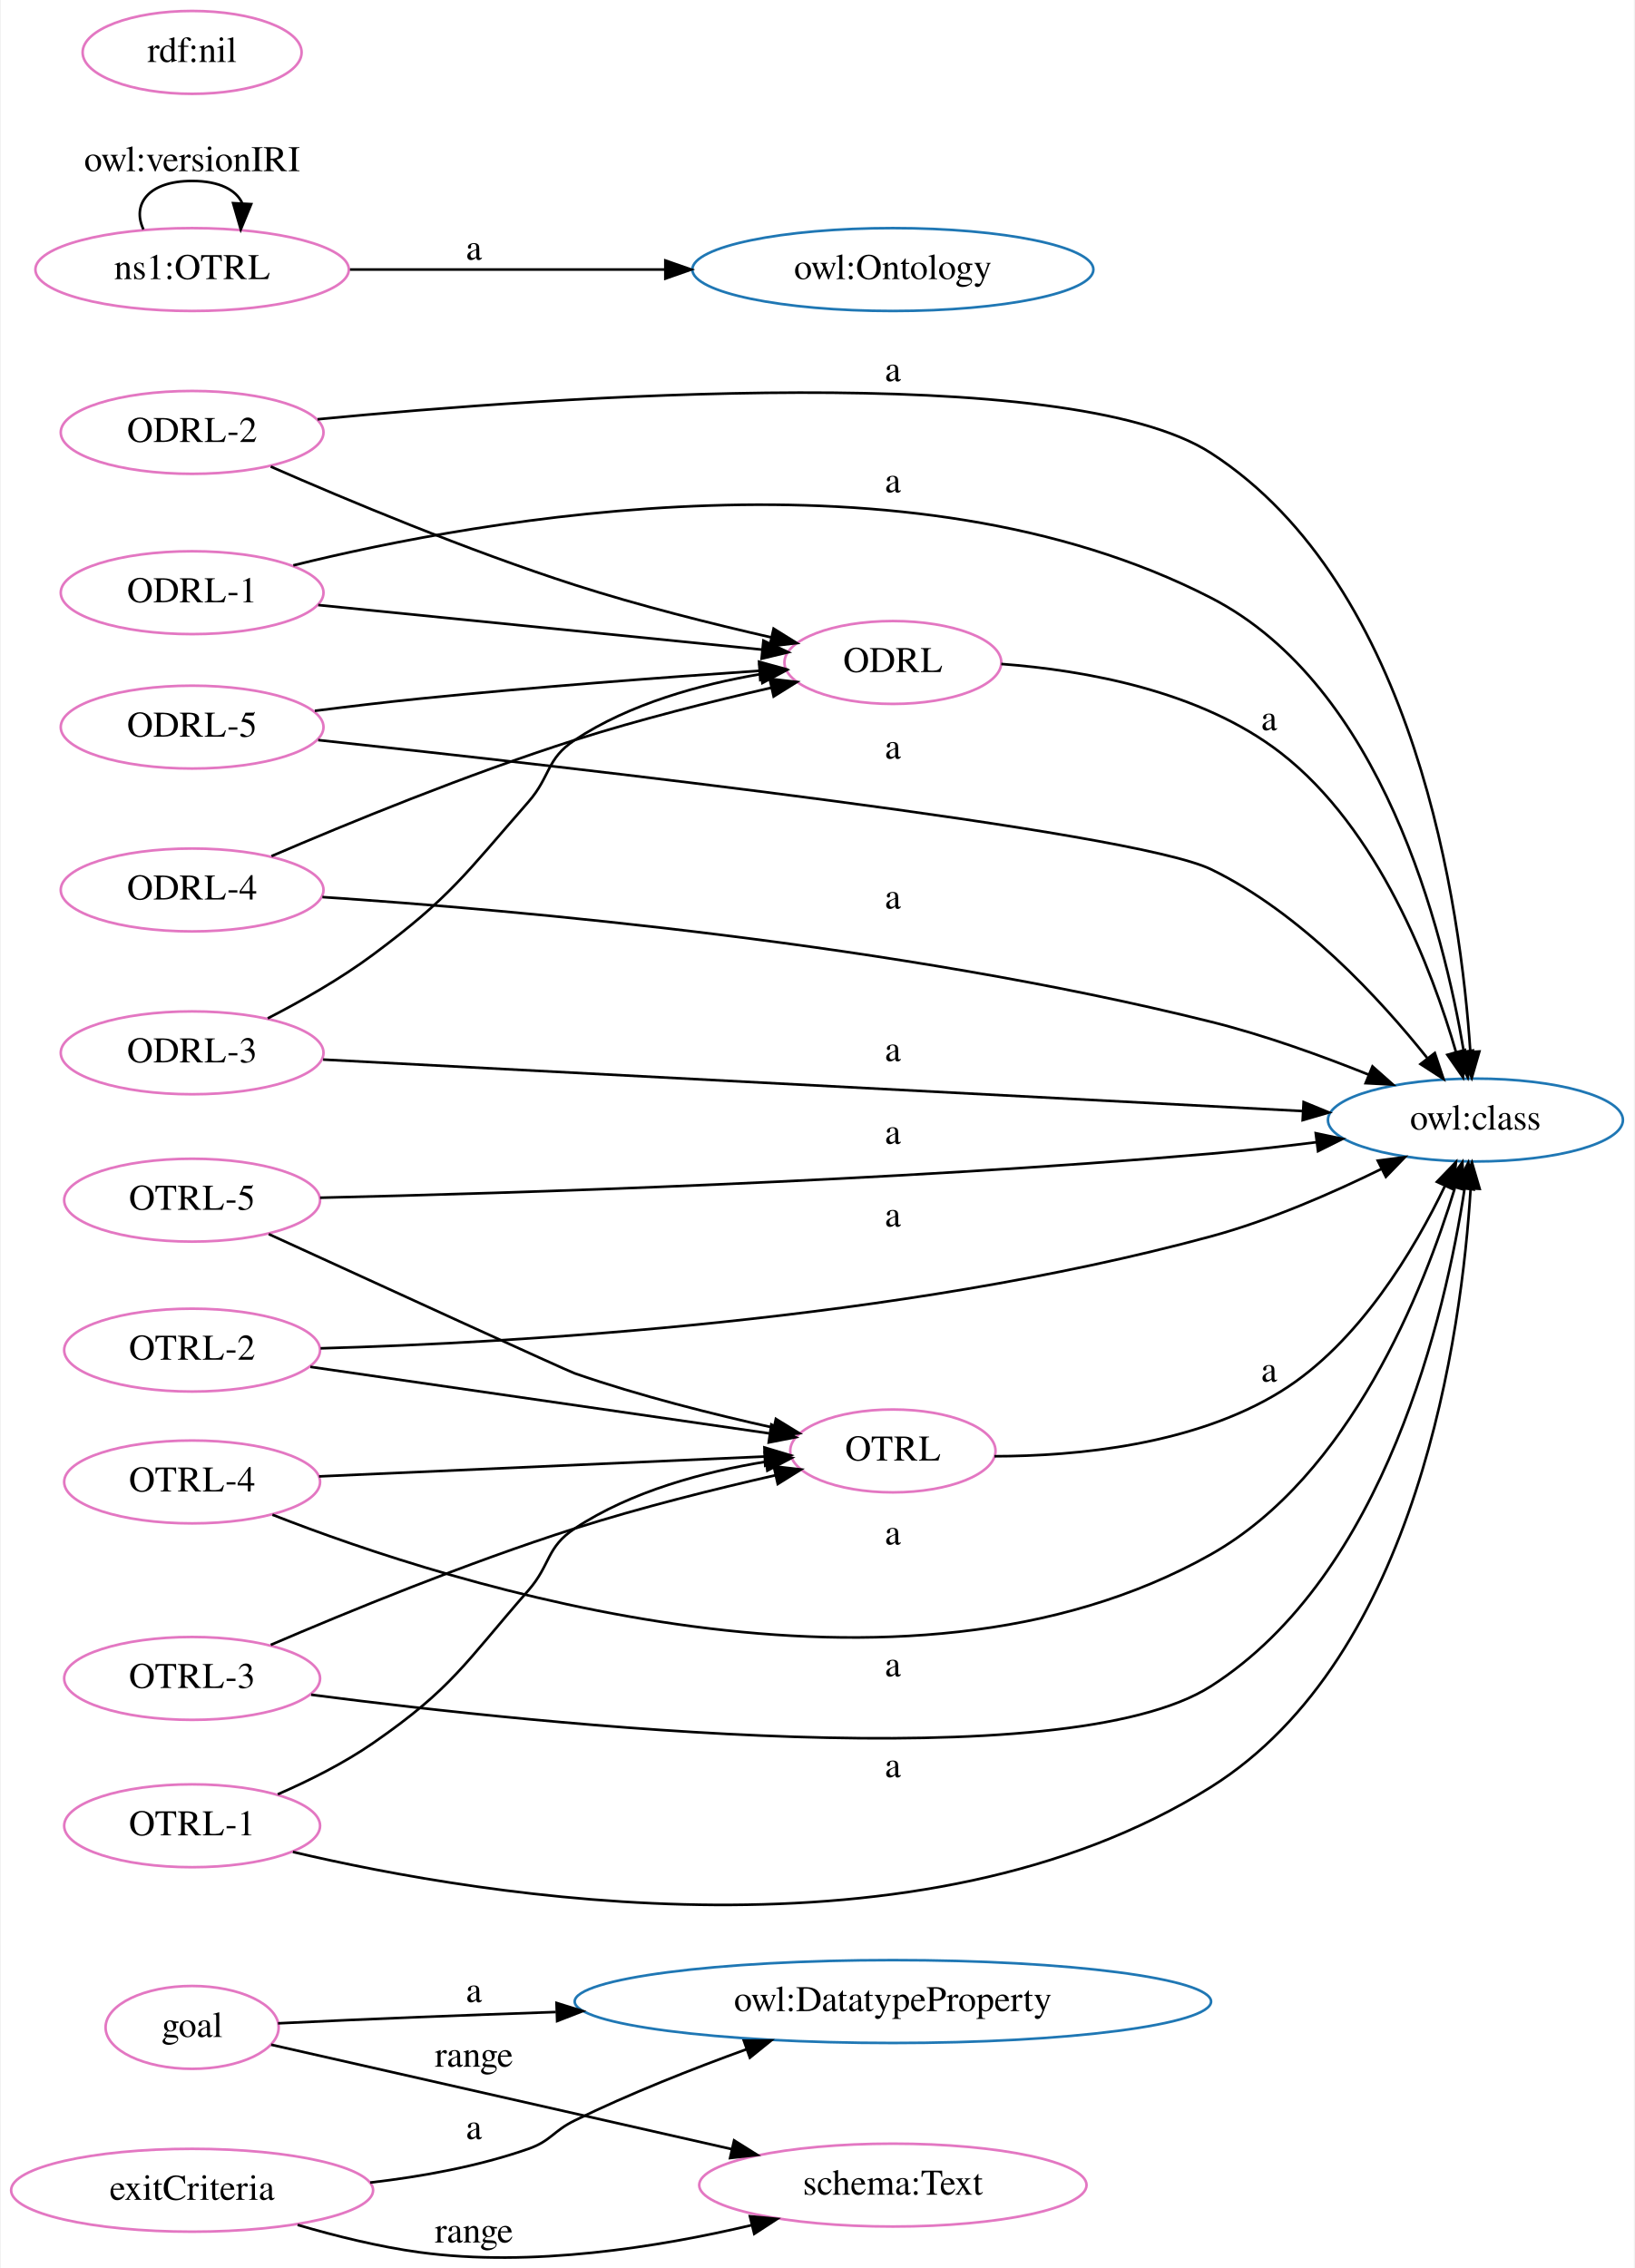
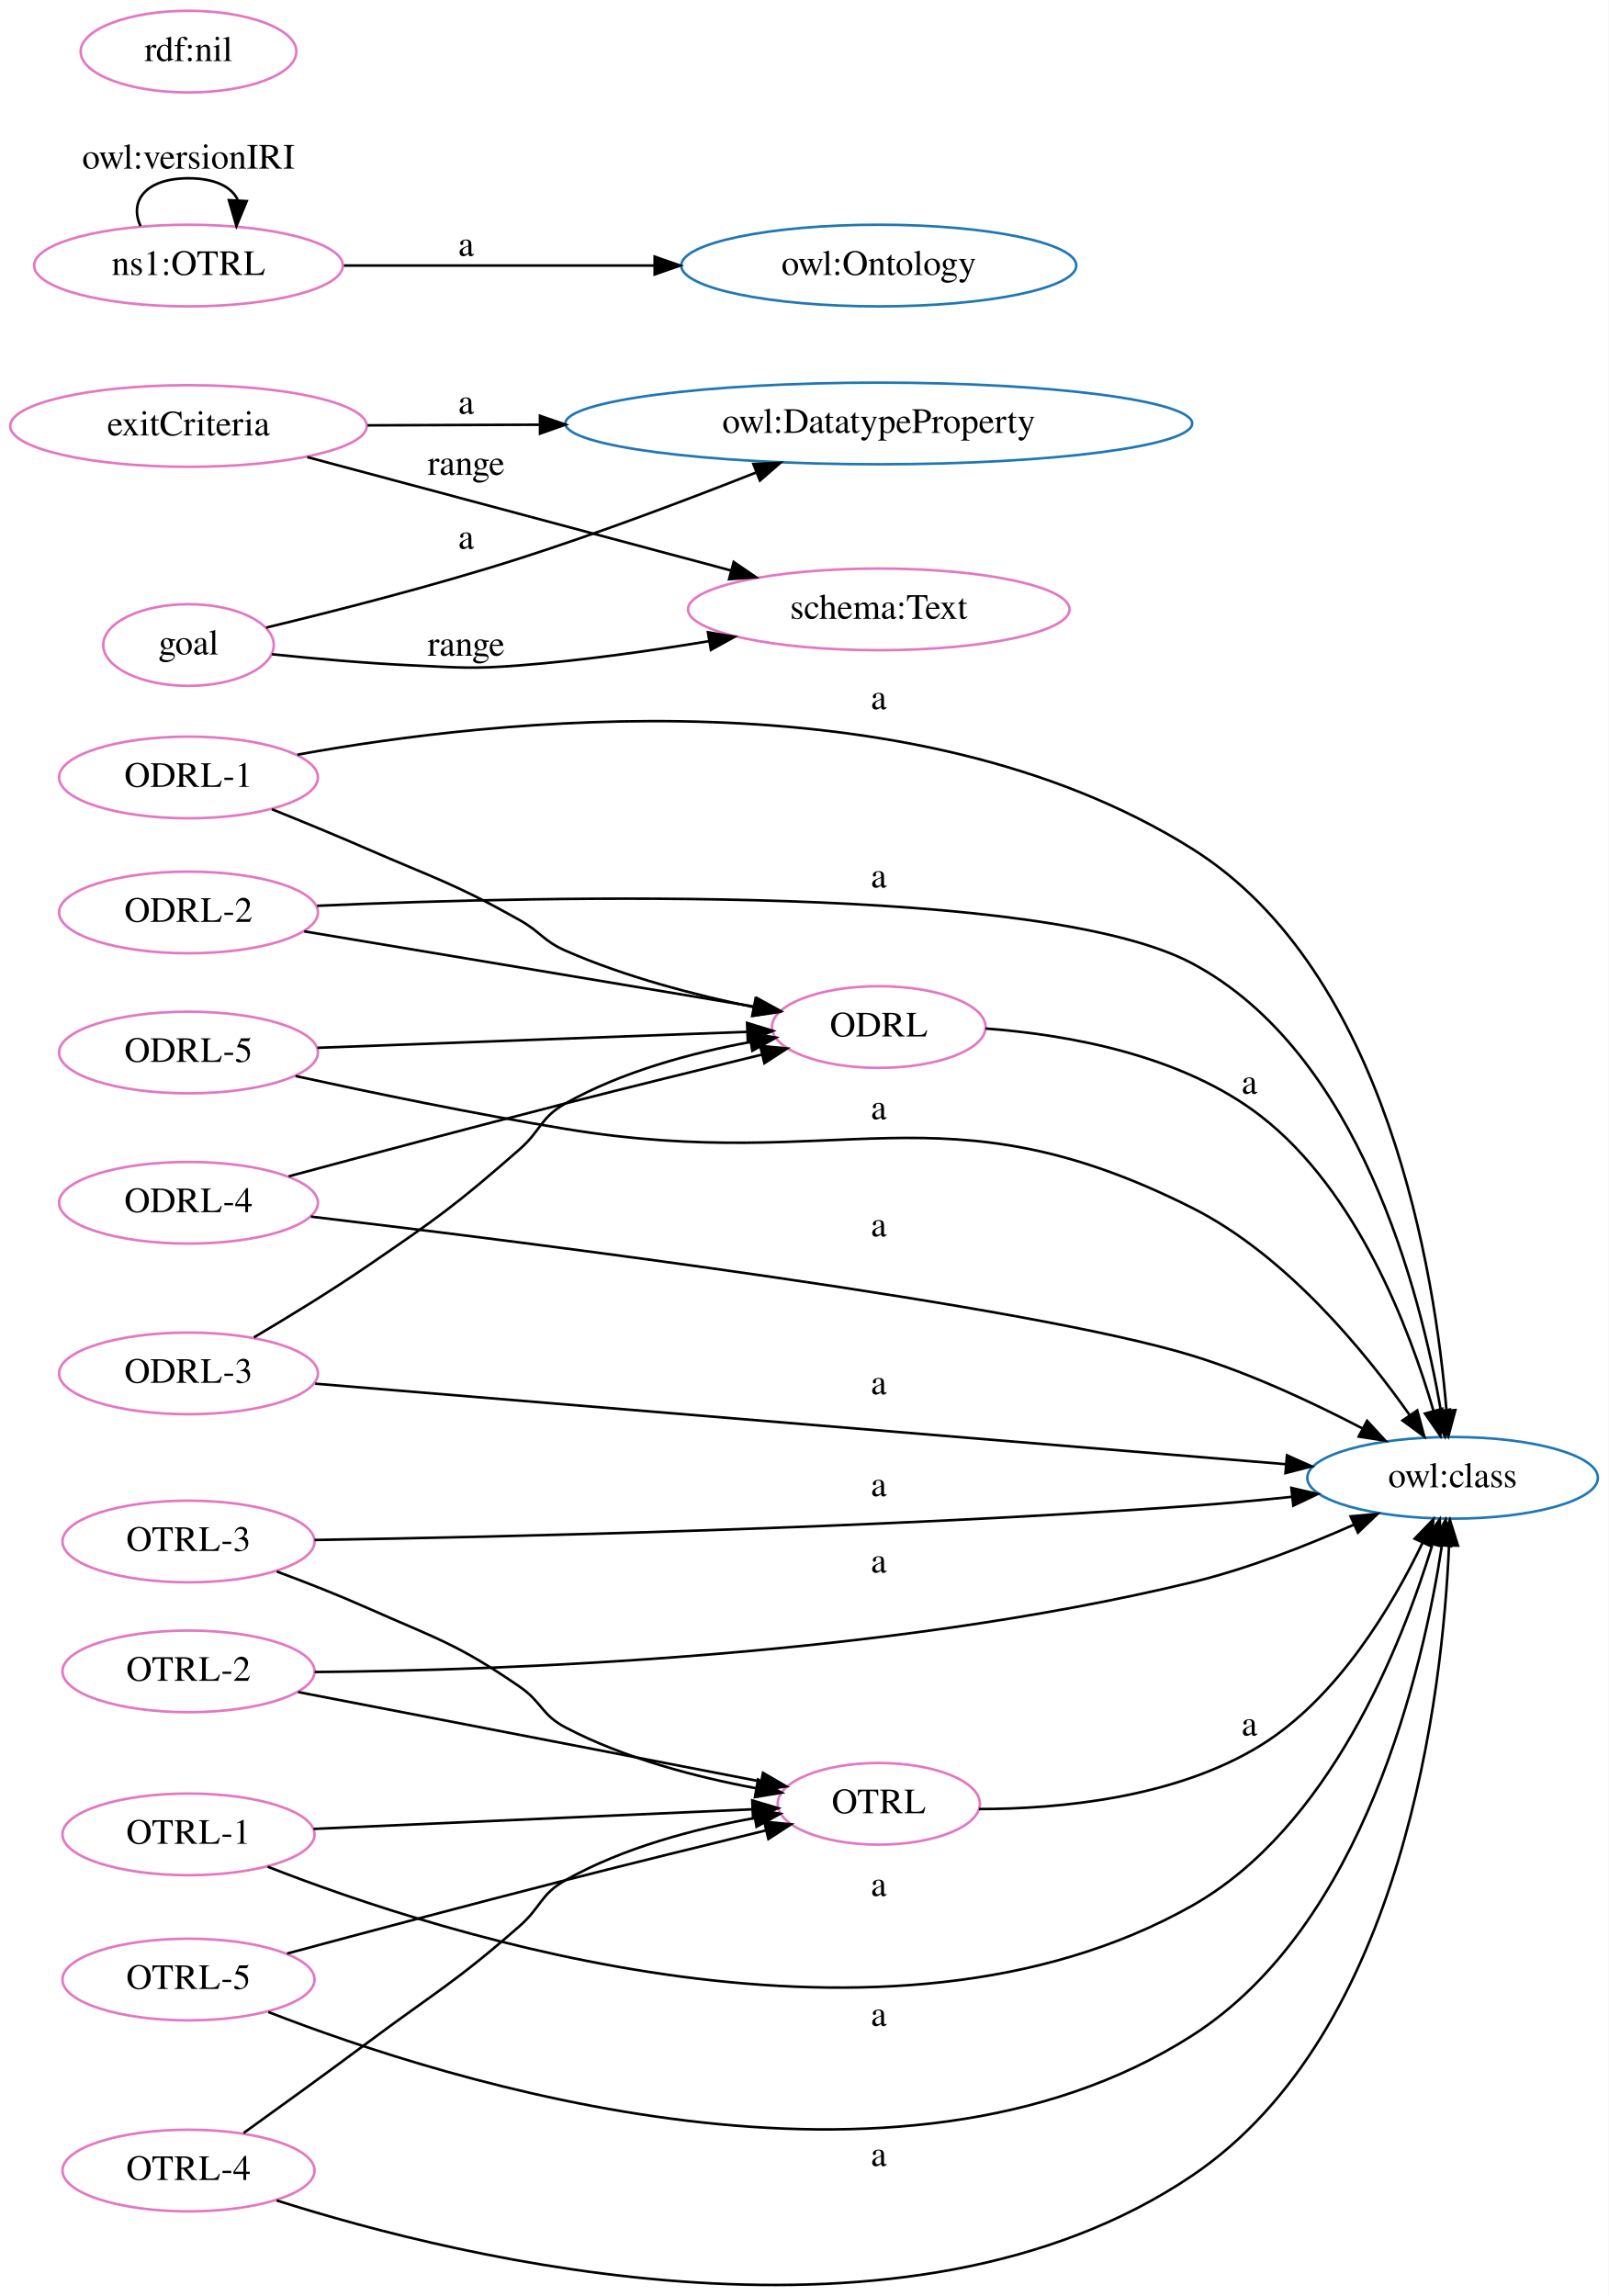
- <svg xmlns="http://www.w3.org/2000/svg" width="632pt" height="877pt" viewBox="0.00 0.00 631.63 877.34">
-   <g id="graph0" class="graph" transform="scale(1 1) rotate(0) translate(4 873.34)">
-     <polygon fill="white" stroke="transparent" points="-4,4 -4,-873.34 627.63,-873.34 627.63,4 -4,4" />
+ <svg xmlns="http://www.w3.org/2000/svg" width="632pt" height="902pt" viewBox="0.00 0.00 631.63 901.53">
+   <g id="graph0" class="graph" transform="scale(1 1) rotate(0) translate(4 897.53)">
+     <polygon fill="white" stroke="transparent" points="-4,4 -4,-897.53 627.63,-897.53 627.63,4 -4,4" />
    <g id="node1" class="node">
-       <ellipse fill="none" stroke="#1f77b4" cx="341.04" cy="-99.07" rx="123.07" ry="16.03" />
-       <text text-anchor="middle" x="341.04" y="-95.37" font-family="Times,serif" font-size="14.00">owl:DatatypeProperty</text>
+       <ellipse fill="none" stroke="#e377c2" cx="341.04" cy="-494.26" rx="41.94" ry="16.03" />
+       <text text-anchor="middle" x="341.04" y="-490.56" font-family="Times,serif" font-size="14.00">ODRL</text>
    </g>
    <g id="node2" class="node">
-       <ellipse fill="none" stroke="#1f77b4" cx="566.36" cy="-440.07" rx="57.05" ry="16.03" />
-       <text text-anchor="middle" x="566.36" y="-436.37" font-family="Times,serif" font-size="14.00">owl:class</text>
+       <ellipse fill="none" stroke="#1f77b4" cx="566.36" cy="-317.26" rx="57.05" ry="16.03" />
+       <text text-anchor="middle" x="566.36" y="-313.56" font-family="Times,serif" font-size="14.00">owl:class</text>
+     </g>
+     <g id="edge3" class="edge">
+       <path fill="none" stroke="black" d="M382.97,-493.68C415.35,-491.25 460.1,-483.29 491.08,-459.26 528.97,-429.87 549.51,-375.7 558.88,-343.43" />
+       <polygon fill="black" stroke="black" points="562.26,-344.35 561.54,-333.78 555.51,-342.49 562.26,-344.35" />
+       <text text-anchor="middle" x="486.58" y="-468.06" font-family="Times,serif" font-size="14.00">a</text>
    </g>
    <g id="node3" class="node">
-       <ellipse fill="none" stroke="#e377c2" cx="341.04" cy="-617.07" rx="41.94" ry="16.03" />
-       <text text-anchor="middle" x="341.04" y="-613.37" font-family="Times,serif" font-size="14.00">ODRL</text>
+       <ellipse fill="none" stroke="#1f77b4" cx="341.04" cy="-731.26" rx="123.07" ry="16.03" />
+       <text text-anchor="middle" x="341.04" y="-727.56" font-family="Times,serif" font-size="14.00">owl:DatatypeProperty</text>
+     </g>
+     <g id="node4" class="node">
+       <ellipse fill="none" stroke="#e377c2" cx="341.04" cy="-189.26" rx="39.7" ry="16.03" />
+       <text text-anchor="middle" x="341.04" y="-185.56" font-family="Times,serif" font-size="14.00">OTRL</text>
+     </g>
+     <g id="edge8" class="edge">
+       <path fill="none" stroke="black" d="M380.36,-187.2C412.26,-187.25 457.69,-191.6 491.08,-212.26 521.42,-231.04 542.82,-267.28 554.62,-291.87" />
+       <polygon fill="black" stroke="black" points="551.46,-293.36 558.82,-300.98 557.82,-290.44 551.46,-293.36" />
+       <text text-anchor="middle" x="486.58" y="-216.06" font-family="Times,serif" font-size="14.00">a</text>
+     </g>
+     <g id="node5" class="node">
+       <ellipse fill="none" stroke="#1f77b4" cx="341.04" cy="-793.26" rx="77.56" ry="16.03" />
+       <text text-anchor="middle" x="341.04" y="-789.56" font-family="Times,serif" font-size="14.00">owl:Ontology</text>
+     </g>
+     <g id="node6" class="node">
+       <ellipse fill="none" stroke="#e377c2" cx="341.04" cy="-658.26" rx="74.91" ry="16.03" />
+       <text text-anchor="middle" x="341.04" y="-654.56" font-family="Times,serif" font-size="14.00">schema:Text</text>
+     </g>
+     <g id="node7" class="node">
+       <ellipse fill="none" stroke="#e377c2" cx="70" cy="-241.26" rx="49.49" ry="16.03" />
+       <text text-anchor="middle" x="70" y="-237.56" font-family="Times,serif" font-size="14.00">OTRL-2</text>
+     </g>
+     <g id="edge1" class="edge">
+       <path fill="none" stroke="black" d="M119.55,-241.01C194.52,-241.64 342.53,-246.94 464.08,-276.26 485.75,-281.49 508.87,-290.56 527.53,-298.84" />
+       <polygon fill="black" stroke="black" points="526.31,-302.13 536.86,-303.07 529.2,-295.75 526.31,-302.13" />
+       <text text-anchor="middle" x="341.04" y="-280.06" font-family="Times,serif" font-size="14.00">a</text>
+     </g>
+     <g id="edge22" class="edge">
+       <path fill="none" stroke="black" d="M113.04,-233.14C162.4,-223.6 243.96,-207.83 294.7,-198.03" />
+       <polygon fill="black" stroke="black" points="295.58,-201.42 304.73,-196.09 294.25,-194.55 295.58,-201.42" />
+     </g>
+     <g id="node8" class="node">
+       <ellipse fill="none" stroke="#e377c2" cx="70" cy="-730.26" rx="70.01" ry="16.03" />
+       <text text-anchor="middle" x="70" y="-726.56" font-family="Times,serif" font-size="14.00">exitCriteria</text>
+     </g>
+     <g id="edge2" class="edge">
+       <path fill="none" stroke="black" d="M140.29,-730.52C161.06,-730.6 184.58,-730.69 207.99,-730.77" />
+       <polygon fill="black" stroke="black" points="208,-734.27 218.01,-730.81 208.03,-727.27 208,-734.27" />
+       <text text-anchor="middle" x="179.01" y="-735.06" font-family="Times,serif" font-size="14.00">a</text>
+     </g>
+     <g id="edge14" class="edge">
+       <path fill="none" stroke="black" d="M116.64,-718.05C162.51,-705.78 233.32,-686.82 282.89,-673.56" />
+       <polygon fill="black" stroke="black" points="284.07,-676.87 292.82,-670.9 282.26,-670.1 284.07,-676.87" />
+       <text text-anchor="middle" x="179.01" y="-711.06" font-family="Times,serif" font-size="14.00">range</text>
+     </g>
+     <g id="node9" class="node">
+       <ellipse fill="none" stroke="#e377c2" cx="70" cy="-539.26" rx="50.82" ry="16.03" />
+       <text text-anchor="middle" x="70" y="-535.56" font-family="Times,serif" font-size="14.00">ODRL-2</text>
+     </g>
+     <g id="edge12" class="edge">
+       <path fill="none" stroke="black" d="M115.43,-531.83C164.3,-523.66 242.53,-510.57 292.58,-502.2" />
+       <polygon fill="black" stroke="black" points="293.22,-505.64 302.5,-500.54 292.06,-498.74 293.22,-505.64" />
+     </g>
+     <g id="edge4" class="edge">
+       <path fill="none" stroke="black" d="M120.49,-541.87C212.52,-545.89 405.95,-550.2 464.08,-519.26 529.94,-484.21 553.84,-389.75 561.78,-343.5" />
+       <polygon fill="black" stroke="black" points="565.23,-344.05 563.35,-333.62 558.32,-342.95 565.23,-344.05" />
+       <text text-anchor="middle" x="341.04" y="-549.06" font-family="Times,serif" font-size="14.00">a</text>
+     </g>
+     <g id="node10" class="node">
+       <ellipse fill="none" stroke="#e377c2" cx="70" cy="-793.26" rx="60.62" ry="16.03" />
+       <text text-anchor="middle" x="70" y="-789.56" font-family="Times,serif" font-size="14.00">ns1:OTRL</text>
+     </g>
+     <g id="edge5" class="edge">
+       <path fill="none" stroke="black" d="M131.05,-793.26C166.88,-793.26 213,-793.26 252.8,-793.26" />
+       <polygon fill="black" stroke="black" points="253.04,-796.76 263.04,-793.26 253.04,-789.76 253.04,-796.76" />
+       <text text-anchor="middle" x="179.01" y="-797.06" font-family="Times,serif" font-size="14.00">a</text>
+     </g>
+     <g id="edge15" class="edge">
+       <path fill="none" stroke="black" d="M51.18,-808.77C46.64,-818.38 52.92,-827.53 70,-827.53 80.68,-827.53 87.14,-823.95 89.37,-818.93" />
+       <polygon fill="black" stroke="black" points="92.85,-818.57 88.82,-808.77 85.86,-818.94 92.85,-818.57" />
+       <text text-anchor="middle" x="70" y="-831.33" font-family="Times,serif" font-size="14.00">owl:versionIRI</text>
+     </g>
+     <g id="node11" class="node">
+       <ellipse fill="none" stroke="#e377c2" cx="70" cy="-877.26" rx="42.35" ry="16.03" />
+       <text text-anchor="middle" x="70" y="-873.56" font-family="Times,serif" font-size="14.00">rdf:nil</text>
+     </g>
+     <g id="node12" class="node">
+       <ellipse fill="none" stroke="#e377c2" cx="70" cy="-292.26" rx="49.49" ry="16.03" />
+       <text text-anchor="middle" x="70" y="-288.56" font-family="Times,serif" font-size="14.00">OTRL-3</text>
+     </g>
+     <g id="edge16" class="edge">
+       <path fill="none" stroke="black" d="M119.48,-292.86C193.74,-294.03 340.12,-297.34 464.08,-306.26 476.75,-307.18 490.28,-308.44 503.19,-309.79" />
+       <polygon fill="black" stroke="black" points="503.06,-313.3 513.38,-310.89 503.81,-306.34 503.06,-313.3" />
+       <text text-anchor="middle" x="341.04" y="-310.06" font-family="Times,serif" font-size="14.00">a</text>
+     </g>
+     <g id="edge10" class="edge">
+       <path fill="none" stroke="black" d="M104.66,-280.47C116.01,-276.27 128.66,-271.31 140.01,-266.26 167.43,-254.06 175.26,-252.25 200.01,-235.26 208.83,-229.2 208.53,-224.24 218.01,-219.26 241.14,-207.11 269.34,-199.76 292.8,-195.38" />
+       <polygon fill="black" stroke="black" points="293.63,-198.79 302.88,-193.63 292.42,-191.89 293.63,-198.79" />
+     </g>
+     <g id="node13" class="node">
+       <ellipse fill="none" stroke="#e377c2" cx="70" cy="-177.26" rx="49.49" ry="16.03" />
+       <text text-anchor="middle" x="70" y="-173.56" font-family="Times,serif" font-size="14.00">OTRL-1</text>
+     </g>
+     <g id="edge17" class="edge">
+       <path fill="none" stroke="black" d="M101.06,-164.58C170.31,-137.46 344.34,-81.63 464.08,-149.26 518.02,-179.73 546.44,-251.72 558.37,-290.84" />
+       <polygon fill="black" stroke="black" points="555.15,-292.32 561.31,-300.94 561.88,-290.36 555.15,-292.32" />
+       <text text-anchor="middle" x="341.04" y="-153.06" font-family="Times,serif" font-size="14.00">a</text>
+     </g>
+     <g id="edge13" class="edge">
+       <path fill="none" stroke="black" d="M119.1,-179.41C167.78,-181.58 242.65,-184.92 291.49,-187.1" />
+       <polygon fill="black" stroke="black" points="291.36,-190.59 301.5,-187.54 291.67,-183.6 291.36,-190.59" />
+     </g>
+     <g id="node14" class="node">
+       <ellipse fill="none" stroke="#e377c2" cx="70" cy="-592.26" rx="50.82" ry="16.03" />
+       <text text-anchor="middle" x="70" y="-588.56" font-family="Times,serif" font-size="14.00">ODRL-1</text>
    </g>
    <g id="edge23" class="edge">
-       <path fill="none" stroke="black" d="M382.97,-616.49C415.35,-614.06 460.1,-606.1 491.08,-582.07 528.97,-552.68 549.51,-498.51 558.88,-466.24" />
-       <polygon fill="black" stroke="black" points="562.26,-467.16 561.54,-456.59 555.51,-465.3 562.26,-467.16" />
-       <text text-anchor="middle" x="486.58" y="-590.87" font-family="Times,serif" font-size="14.00">a</text>
-     </g>
-     <g id="node4" class="node">
-       <ellipse fill="none" stroke="#e377c2" cx="341.04" cy="-312.07" rx="39.7" ry="16.03" />
-       <text text-anchor="middle" x="341.04" y="-308.37" font-family="Times,serif" font-size="14.00">OTRL</text>
-     </g>
-     <g id="edge1" class="edge">
-       <path fill="none" stroke="black" d="M380.36,-310.01C412.26,-310.06 457.69,-314.41 491.08,-335.07 521.42,-353.85 542.82,-390.09 554.62,-414.68" />
-       <polygon fill="black" stroke="black" points="551.46,-416.17 558.82,-423.79 557.82,-413.25 551.46,-416.17" />
-       <text text-anchor="middle" x="486.58" y="-338.87" font-family="Times,serif" font-size="14.00">a</text>
-     </g>
-     <g id="node5" class="node">
-       <ellipse fill="none" stroke="#1f77b4" cx="341.04" cy="-769.07" rx="77.56" ry="16.03" />
-       <text text-anchor="middle" x="341.04" y="-765.37" font-family="Times,serif" font-size="14.00">owl:Ontology</text>
-     </g>
-     <g id="node6" class="node">
-       <ellipse fill="none" stroke="#e377c2" cx="341.04" cy="-28.07" rx="74.91" ry="16.03" />
-       <text text-anchor="middle" x="341.04" y="-24.37" font-family="Times,serif" font-size="14.00">schema:Text</text>
-     </g>
-     <g id="node7" class="node">
-       <ellipse fill="none" stroke="#e377c2" cx="70" cy="-89.07" rx="33.47" ry="16.03" />
-       <text text-anchor="middle" x="70" y="-85.37" font-family="Times,serif" font-size="14.00">goal</text>
+       <path fill="none" stroke="black" d="M102.75,-579.78C114.51,-575.05 127.92,-569.53 140.01,-564.26 166.98,-552.5 174.36,-550.69 200.01,-536.26 208.39,-531.55 209.21,-528.14 218.01,-524.26 241.4,-513.97 268.95,-506.81 291.94,-502.08" />
+       <polygon fill="black" stroke="black" points="292.68,-505.5 301.82,-500.13 291.33,-498.63 292.68,-505.5" />
+     </g>
+     <g id="edge6" class="edge">
+       <path fill="none" stroke="black" d="M112.75,-601.19C189.06,-615.11 353.38,-633.7 464.08,-564.26 541.03,-515.99 559.52,-396.85 563.96,-343.65" />
+       <polygon fill="black" stroke="black" points="567.45,-343.87 564.69,-333.64 560.47,-343.36 567.45,-343.87" />
+       <text text-anchor="middle" x="341.04" y="-619.06" font-family="Times,serif" font-size="14.00">a</text>
+     </g>
+     <g id="node15" class="node">
+       <ellipse fill="none" stroke="#e377c2" cx="70" cy="-484.26" rx="50.82" ry="16.03" />
+       <text text-anchor="middle" x="70" y="-480.56" font-family="Times,serif" font-size="14.00">ODRL-5</text>
+     </g>
+     <g id="edge18" class="edge">
+       <path fill="none" stroke="black" d="M120.66,-486.11C168.62,-487.89 240.88,-490.58 289.22,-492.37" />
+       <polygon fill="black" stroke="black" points="289.34,-495.88 299.46,-492.75 289.6,-488.89 289.34,-495.88" />
+     </g>
+     <g id="edge9" class="edge">
+       <path fill="none" stroke="black" d="M112.04,-475.02C141.43,-468.61 182.03,-460.19 218.01,-454.26 326.77,-436.34 365.64,-472.87 464.08,-423.26 501.09,-404.62 531.98,-366.82 549.58,-341.77" />
+       <polygon fill="black" stroke="black" points="552.48,-343.72 555.23,-333.49 546.7,-339.77 552.48,-343.72" />
+       <text text-anchor="middle" x="341.04" y="-458.06" font-family="Times,serif" font-size="14.00">a</text>
+     </g>
+     <g id="node16" class="node">
+       <ellipse fill="none" stroke="#e377c2" cx="70" cy="-358.26" rx="50.82" ry="16.03" />
+       <text text-anchor="middle" x="70" y="-354.56" font-family="Times,serif" font-size="14.00">ODRL-3</text>
+     </g>
+     <g id="edge28" class="edge">
+       <path fill="none" stroke="black" d="M95.68,-372.41C109.02,-380.28 125.66,-390.44 140.01,-400.26 167.73,-419.25 174.74,-424.11 200.01,-446.26 208.51,-453.72 208.15,-458.71 218.01,-464.26 240.19,-476.77 267.52,-484.11 290.68,-488.39" />
+       <polygon fill="black" stroke="black" points="290.22,-491.86 300.67,-490.1 291.4,-484.96 290.22,-491.86" />
+     </g>
+     <g id="edge24" class="edge">
+       <path fill="none" stroke="black" d="M119.76,-354.22C209.48,-346.78 400.74,-330.92 501,-322.6" />
+       <polygon fill="black" stroke="black" points="501.32,-326.09 511,-321.77 500.74,-319.11 501.32,-326.09" />
+       <text text-anchor="middle" x="341.04" y="-350.06" font-family="Times,serif" font-size="14.00">a</text>
+     </g>
+     <g id="node17" class="node">
+       <ellipse fill="none" stroke="#e377c2" cx="70" cy="-644.26" rx="33.47" ry="16.03" />
+       <text text-anchor="middle" x="70" y="-640.56" font-family="Times,serif" font-size="14.00">goal</text>
+     </g>
+     <g id="edge11" class="edge">
+       <path fill="none" stroke="black" d="M100.46,-651.1C126.77,-657.43 166.26,-667.46 200.01,-678.26 231.32,-688.28 265.87,-701.34 292.82,-711.98" />
+       <polygon fill="black" stroke="black" points="291.8,-715.34 302.38,-715.79 294.38,-708.84 291.8,-715.34" />
+       <text text-anchor="middle" x="179.01" y="-682.06" font-family="Times,serif" font-size="14.00">a</text>
+     </g>
+     <g id="edge25" class="edge">
+       <path fill="none" stroke="black" d="M102.77,-640.64C119.23,-638.94 139.67,-637.1 158.01,-636.26 176.65,-635.41 181.4,-634.81 200.01,-636.26 224.37,-638.17 250.91,-641.9 274.26,-645.76" />
+       <polygon fill="black" stroke="black" points="273.96,-649.26 284.4,-647.48 275.13,-642.36 273.96,-649.26" />
+       <text text-anchor="middle" x="179.01" y="-640.06" font-family="Times,serif" font-size="14.00">range</text>
+     </g>
+     <g id="node18" class="node">
+       <ellipse fill="none" stroke="#e377c2" cx="70" cy="-425.26" rx="50.82" ry="16.03" />
+       <text text-anchor="middle" x="70" y="-421.56" font-family="Times,serif" font-size="14.00">ODRL-4</text>
+     </g>
+     <g id="edge7" class="edge">
+       <path fill="none" stroke="black" d="M109.33,-435.64C138.97,-443.61 181.04,-454.82 218.01,-464.26 243.51,-470.78 272.08,-477.82 295.16,-483.44" />
+       <polygon fill="black" stroke="black" points="294.48,-486.87 305.02,-485.83 296.13,-480.07 294.48,-486.87" />
+     </g>
+     <g id="edge26" class="edge">
+       <path fill="none" stroke="black" d="M118.08,-419.82C207.83,-409.15 400.13,-384.84 464.08,-365.26 487.26,-358.17 511.87,-346.61 531.03,-336.61" />
+       <polygon fill="black" stroke="black" points="532.78,-339.64 539.96,-331.85 529.49,-333.46 532.78,-339.64" />
+       <text text-anchor="middle" x="341.04" y="-412.06" font-family="Times,serif" font-size="14.00">a</text>
+     </g>
+     <g id="node19" class="node">
+       <ellipse fill="none" stroke="#e377c2" cx="70" cy="-45.26" rx="49.49" ry="16.03" />
+       <text text-anchor="middle" x="70" y="-41.56" font-family="Times,serif" font-size="14.00">OTRL-4</text>
+     </g>
+     <g id="edge27" class="edge">
+       <path fill="none" stroke="black" d="M104.59,-33.53C177.32,-10.41 351.81,32.54 464.08,-43.26 547.6,-99.65 562.48,-233.57 564.96,-290.7" />
+       <polygon fill="black" stroke="black" points="561.46,-290.87 565.3,-300.74 568.46,-290.63 561.46,-290.87" />
+       <text text-anchor="middle" x="341.04" y="-47.06" font-family="Times,serif" font-size="14.00">a</text>
    </g>
    <g id="edge21" class="edge">
-       <path fill="none" stroke="black" d="M103.23,-90.65C119.63,-91.43 139.88,-92.36 158.01,-93.07 175.04,-93.75 192.98,-94.4 210.68,-95.02" />
-       <polygon fill="black" stroke="black" points="210.95,-98.53 221.06,-95.37 211.19,-91.53 210.95,-98.53" />
-       <text text-anchor="middle" x="179.01" y="-98.87" font-family="Times,serif" font-size="14.00">a</text>
-     </g>
-     <g id="edge11" class="edge">
-       <path fill="none" stroke="black" d="M100.57,-82.37C143.25,-72.69 223.13,-54.58 278.85,-41.95" />
-       <polygon fill="black" stroke="black" points="279.63,-45.36 288.61,-39.73 278.08,-38.53 279.63,-45.36" />
-       <text text-anchor="middle" x="179.01" y="-73.87" font-family="Times,serif" font-size="14.00">range</text>
-     </g>
-     <g id="node8" class="node">
-       <ellipse fill="none" stroke="#e377c2" cx="70" cy="-644.07" rx="50.82" ry="16.03" />
-       <text text-anchor="middle" x="70" y="-640.37" font-family="Times,serif" font-size="14.00">ODRL-1</text>
-     </g>
-     <g id="edge3" class="edge">
-       <path fill="none" stroke="black" d="M109.14,-654.64C182.59,-672.78 346.8,-702.39 464.08,-642.07 530.43,-607.95 554.09,-513.04 561.87,-466.5" />
-       <polygon fill="black" stroke="black" points="565.34,-466.97 563.41,-456.55 558.42,-465.9 565.34,-466.97" />
-       <text text-anchor="middle" x="341.04" y="-682.87" font-family="Times,serif" font-size="14.00">a</text>
-     </g>
-     <g id="edge2" class="edge">
-       <path fill="none" stroke="black" d="M118.79,-639.28C167.15,-634.42 241.56,-626.96 290.53,-622.04" />
-       <polygon fill="black" stroke="black" points="290.97,-625.52 300.57,-621.03 290.27,-618.55 290.97,-625.52" />
-     </g>
-     <g id="node9" class="node">
-       <ellipse fill="none" stroke="#e377c2" cx="70" cy="-769.07" rx="60.62" ry="16.03" />
-       <text text-anchor="middle" x="70" y="-765.37" font-family="Times,serif" font-size="14.00">ns1:OTRL</text>
-     </g>
-     <g id="edge4" class="edge">
-       <path fill="none" stroke="black" d="M131.05,-769.07C166.88,-769.07 213,-769.07 252.8,-769.07" />
-       <polygon fill="black" stroke="black" points="253.04,-772.57 263.04,-769.07 253.04,-765.57 253.04,-772.57" />
-       <text text-anchor="middle" x="179.01" y="-772.87" font-family="Times,serif" font-size="14.00">a</text>
-     </g>
-     <g id="edge27" class="edge">
-       <path fill="none" stroke="black" d="M51.18,-784.58C46.64,-794.19 52.92,-803.34 70,-803.34 80.68,-803.34 87.14,-799.76 89.37,-794.74" />
-       <polygon fill="black" stroke="black" points="92.85,-794.38 88.82,-784.58 85.86,-794.75 92.85,-794.38" />
-       <text text-anchor="middle" x="70" y="-807.14" font-family="Times,serif" font-size="14.00">owl:versionIRI</text>
-     </g>
-     <g id="node10" class="node">
-       <ellipse fill="none" stroke="#e377c2" cx="70" cy="-351.07" rx="49.49" ry="16.03" />
-       <text text-anchor="middle" x="70" y="-347.37" font-family="Times,serif" font-size="14.00">OTRL-2</text>
-     </g>
-     <g id="edge22" class="edge">
-       <path fill="none" stroke="black" d="M119.69,-351.76C194.86,-353.88 343.13,-362.27 464.08,-395.07 486.8,-401.23 510.93,-411.78 529.94,-421.12" />
-       <polygon fill="black" stroke="black" points="528.59,-424.36 539.1,-425.72 531.73,-418.1 528.59,-424.36" />
-       <text text-anchor="middle" x="341.04" y="-398.87" font-family="Times,serif" font-size="14.00">a</text>
-     </g>
-     <g id="edge25" class="edge">
-       <path fill="none" stroke="black" d="M115.73,-344.59C164.84,-337.47 243.31,-326.1 293.23,-318.86" />
-       <polygon fill="black" stroke="black" points="294.03,-322.28 303.43,-317.38 293.03,-315.35 294.03,-322.28" />
-     </g>
-     <g id="node11" class="node">
-       <ellipse fill="none" stroke="#e377c2" cx="70" cy="-706.07" rx="50.82" ry="16.03" />
-       <text text-anchor="middle" x="70" y="-702.37" font-family="Times,serif" font-size="14.00">ODRL-2</text>
-     </g>
-     <g id="edge5" class="edge">
-       <path fill="none" stroke="black" d="M118.51,-711.15C210.4,-720.02 408.35,-734.14 464.08,-698.07 543.64,-646.59 560.72,-521.64 564.37,-466.72" />
-       <polygon fill="black" stroke="black" points="567.89,-466.59 564.95,-456.41 560.9,-466.2 567.89,-466.59" />
-       <text text-anchor="middle" x="341.04" y="-725.87" font-family="Times,serif" font-size="14.00">a</text>
-     </g>
-     <g id="edge13" class="edge">
-       <path fill="none" stroke="black" d="M100.4,-692.85C129.76,-679.98 176.38,-660.47 218.01,-647.07 242.79,-639.1 270.99,-632.04 294.03,-626.77" />
-       <polygon fill="black" stroke="black" points="294.91,-630.16 303.89,-624.56 293.37,-623.34 294.91,-630.16" />
-     </g>
-     <g id="node12" class="node">
-       <ellipse fill="none" stroke="#e377c2" cx="70" cy="-409.07" rx="49.49" ry="16.03" />
-       <text text-anchor="middle" x="70" y="-405.37" font-family="Times,serif" font-size="14.00">OTRL-5</text>
-     </g>
-     <g id="edge6" class="edge">
-       <path fill="none" stroke="black" d="M119.5,-410.02C193.8,-411.75 340.22,-416.31 464.08,-427.07 477.31,-428.22 491.47,-429.81 504.88,-431.49" />
-       <polygon fill="black" stroke="black" points="504.6,-434.98 514.96,-432.78 505.49,-428.04 504.6,-434.98" />
-       <text text-anchor="middle" x="341.04" y="-430.87" font-family="Times,serif" font-size="14.00">a</text>
-     </g>
-     <g id="edge17" class="edge">
-       <path fill="none" stroke="black" d="M99.65,-395.94C141.56,-376.73 214.99,-343.12 218.01,-342.07 242.96,-333.4 271.61,-326.22 294.88,-321.06" />
-       <polygon fill="black" stroke="black" points="295.79,-324.45 304.82,-318.91 294.31,-317.61 295.79,-324.45" />
-     </g>
-     <g id="node13" class="node">
-       <ellipse fill="none" stroke="#e377c2" cx="70" cy="-853.07" rx="42.35" ry="16.03" />
-       <text text-anchor="middle" x="70" y="-849.37" font-family="Times,serif" font-size="14.00">rdf:nil</text>
-     </g>
-     <g id="node14" class="node">
-       <ellipse fill="none" stroke="#e377c2" cx="70" cy="-300.07" rx="49.49" ry="16.03" />
-       <text text-anchor="middle" x="70" y="-296.37" font-family="Times,serif" font-size="14.00">OTRL-4</text>
-     </g>
-     <g id="edge7" class="edge">
-       <path fill="none" stroke="black" d="M101.06,-287.39C170.31,-260.27 344.34,-204.44 464.08,-272.07 518.02,-302.54 546.44,-374.53 558.37,-413.65" />
-       <polygon fill="black" stroke="black" points="555.15,-415.13 561.31,-423.75 561.88,-413.17 555.15,-415.13" />
-       <text text-anchor="middle" x="341.04" y="-275.87" font-family="Times,serif" font-size="14.00">a</text>
+       <path fill="none" stroke="black" d="M91.64,-60C105.41,-69.88 123.88,-83.24 140.01,-95.26 166.95,-115.35 174.74,-119.11 200.01,-141.26 208.51,-148.72 208.15,-153.71 218.01,-159.26 240.69,-172.05 268.74,-179.43 292.23,-183.67" />
+       <polygon fill="black" stroke="black" points="291.89,-187.16 302.33,-185.36 293.04,-180.26 291.89,-187.16" />
+     </g>
+     <g id="node20" class="node">
+       <ellipse fill="none" stroke="#e377c2" cx="70" cy="-120.26" rx="49.49" ry="16.03" />
+       <text text-anchor="middle" x="70" y="-116.56" font-family="Times,serif" font-size="14.00">OTRL-5</text>
+     </g>
+     <g id="edge20" class="edge">
+       <path fill="none" stroke="black" d="M101.35,-107.51C171.59,-80.17 348.19,-24.17 464.08,-98.26 531.67,-141.48 554.81,-242.6 562.18,-290.8" />
+       <polygon fill="black" stroke="black" points="558.73,-291.37 563.6,-300.78 565.66,-290.39 558.73,-291.37" />
+       <text text-anchor="middle" x="341.04" y="-102.06" font-family="Times,serif" font-size="14.00">a</text>
    </g>
    <g id="edge19" class="edge">
-       <path fill="none" stroke="black" d="M119.1,-302.22C167.78,-304.39 242.65,-307.73 291.49,-309.91" />
-       <polygon fill="black" stroke="black" points="291.36,-313.4 301.5,-310.35 291.67,-306.41 291.36,-313.4" />
-     </g>
-     <g id="node15" class="node">
-       <ellipse fill="none" stroke="#e377c2" cx="70" cy="-592.07" rx="50.82" ry="16.03" />
-       <text text-anchor="middle" x="70" y="-588.37" font-family="Times,serif" font-size="14.00">ODRL-5</text>
-     </g>
-     <g id="edge28" class="edge">
-       <path fill="none" stroke="black" d="M118.78,-587.05C216.68,-576.53 433.5,-551.9 464.08,-537.07 498.85,-520.21 529.44,-486.97 547.66,-464.14" />
-       <polygon fill="black" stroke="black" points="550.65,-466 554.02,-455.96 545.12,-461.71 550.65,-466" />
-       <text text-anchor="middle" x="341.04" y="-579.87" font-family="Times,serif" font-size="14.00">a</text>
-     </g>
-     <g id="edge20" class="edge">
-       <path fill="none" stroke="black" d="M117.46,-598.37C130.56,-600.03 144.83,-601.73 158.01,-603.07 202.21,-607.56 252.58,-611.33 289.11,-613.83" />
-       <polygon fill="black" stroke="black" points="289.29,-617.35 299.5,-614.53 289.76,-610.36 289.29,-617.35" />
-     </g>
-     <g id="node16" class="node">
-       <ellipse fill="none" stroke="#e377c2" cx="70" cy="-167.07" rx="49.49" ry="16.03" />
-       <text text-anchor="middle" x="70" y="-163.37" font-family="Times,serif" font-size="14.00">OTRL-1</text>
-     </g>
-     <g id="edge9" class="edge">
-       <path fill="none" stroke="black" d="M108.98,-156.95C183.58,-139.39 351.76,-111.49 464.08,-182.07 544.48,-232.6 561.11,-358.54 564.51,-413.6" />
-       <polygon fill="black" stroke="black" points="561.01,-413.82 565.02,-423.63 568,-413.46 561.01,-413.82" />
-       <text text-anchor="middle" x="341.04" y="-185.87" font-family="Times,serif" font-size="14.00">a</text>
-     </g>
-     <g id="edge24" class="edge">
-       <path fill="none" stroke="black" d="M103.15,-179.25C115.21,-184.51 128.72,-191.26 140.01,-199.07 170.76,-220.36 175.38,-229.92 200.01,-258.07 208.79,-268.11 206.88,-274.72 218.01,-282.07 239.9,-296.55 268.17,-304.05 291.99,-307.92" />
-       <polygon fill="black" stroke="black" points="291.49,-311.39 301.89,-309.38 292.5,-304.46 291.49,-311.39" />
-     </g>
-     <g id="node17" class="node">
-       <ellipse fill="none" stroke="#e377c2" cx="70" cy="-466.07" rx="50.82" ry="16.03" />
-       <text text-anchor="middle" x="70" y="-462.37" font-family="Times,serif" font-size="14.00">ODRL-3</text>
-     </g>
-     <g id="edge10" class="edge">
-       <path fill="none" stroke="black" d="M120.67,-463.46C210.38,-458.74 399.44,-448.8 499.7,-443.53" />
-       <polygon fill="black" stroke="black" points="499.91,-447.02 509.71,-443 499.54,-440.03 499.91,-447.02" />
-       <text text-anchor="middle" x="341.04" y="-462.87" font-family="Times,serif" font-size="14.00">a</text>
-     </g>
-     <g id="edge8" class="edge">
-       <path fill="none" stroke="black" d="M99.26,-479.41C112.19,-486.06 127.39,-494.68 140.01,-504.07 170,-526.41 175.38,-534.92 200.01,-563.07 208.79,-573.11 206.88,-579.72 218.01,-587.07 239.25,-601.12 266.49,-608.59 289.85,-612.57" />
-       <polygon fill="black" stroke="black" points="289.51,-616.06 299.93,-614.11 290.57,-609.14 289.51,-616.06" />
-     </g>
-     <g id="node18" class="node">
-       <ellipse fill="none" stroke="#e377c2" cx="70" cy="-224.07" rx="49.49" ry="16.03" />
-       <text text-anchor="middle" x="70" y="-220.37" font-family="Times,serif" font-size="14.00">OTRL-3</text>
-     </g>
-     <g id="edge12" class="edge">
-       <path fill="none" stroke="black" d="M116.03,-217.76C206.74,-206 407.66,-185 464.08,-221.07 531.67,-264.29 554.81,-365.41 562.18,-413.61" />
-       <polygon fill="black" stroke="black" points="558.73,-414.18 563.6,-423.59 565.66,-413.2 558.73,-414.18" />
-       <text text-anchor="middle" x="341.04" y="-224.87" font-family="Times,serif" font-size="14.00">a</text>
-     </g>
-     <g id="edge26" class="edge">
-       <path fill="none" stroke="black" d="M100.42,-237.04C129.8,-249.66 176.44,-268.83 218.01,-282.07 243.36,-290.15 272.25,-297.34 295.56,-302.65" />
-       <polygon fill="black" stroke="black" points="294.98,-306.11 305.51,-304.89 296.52,-299.28 294.98,-306.11" />
-     </g>
-     <g id="node19" class="node">
-       <ellipse fill="none" stroke="#e377c2" cx="70" cy="-529.07" rx="50.82" ry="16.03" />
-       <text text-anchor="middle" x="70" y="-525.37" font-family="Times,serif" font-size="14.00">ODRL-4</text>
-     </g>
-     <g id="edge15" class="edge">
-       <path fill="none" stroke="black" d="M120.39,-526.32C195.55,-521.31 342.71,-508.29 464.08,-478.07 484.62,-472.96 506.72,-464.98 525.01,-457.65" />
-       <polygon fill="black" stroke="black" points="526.54,-460.81 534.47,-453.78 523.89,-454.33 526.54,-460.81" />
-       <text text-anchor="middle" x="341.04" y="-521.87" font-family="Times,serif" font-size="14.00">a</text>
-     </g>
-     <g id="edge14" class="edge">
-       <path fill="none" stroke="black" d="M100.7,-542.16C130.09,-554.78 176.57,-573.87 218.01,-587.07 242.82,-594.98 271.01,-602.03 294.05,-607.31" />
-       <polygon fill="black" stroke="black" points="293.39,-610.75 303.91,-609.53 294.93,-603.92 293.39,-610.75" />
-     </g>
-     <g id="node20" class="node">
-       <ellipse fill="none" stroke="#e377c2" cx="70" cy="-26.07" rx="70.01" ry="16.03" />
-       <text text-anchor="middle" x="70" y="-22.37" font-family="Times,serif" font-size="14.00">exitCriteria</text>
-     </g>
-     <g id="edge16" class="edge">
-       <path fill="none" stroke="black" d="M138.86,-29.05C158.95,-31.37 180.72,-35.34 200.01,-42.07 208.86,-45.16 209.58,-48.96 218.01,-53.07 239.18,-63.42 263.3,-72.95 284.48,-80.63" />
-       <polygon fill="black" stroke="black" points="283.39,-83.95 293.98,-84.02 285.74,-77.36 283.39,-83.95" />
-       <text text-anchor="middle" x="179.01" y="-45.87" font-family="Times,serif" font-size="14.00">a</text>
-     </g>
-     <g id="edge18" class="edge">
-       <path fill="none" stroke="black" d="M110.82,-12.67C125.47,-8.38 142.32,-4.2 158.01,-2.07 201.24,3.78 250.19,-4.02 286.43,-12.57" />
-       <polygon fill="black" stroke="black" points="285.75,-16.01 296.3,-14.99 287.42,-9.21 285.75,-16.01" />
-       <text text-anchor="middle" x="179.01" y="-5.87" font-family="Times,serif" font-size="14.00">range</text>
+       <path fill="none" stroke="black" d="M108.72,-130.47C138.39,-138.45 180.78,-149.75 218.01,-159.26 244.06,-165.92 273.32,-173.12 296.65,-178.8" />
+       <polygon fill="black" stroke="black" points="296.05,-182.26 306.59,-181.21 297.7,-175.45 296.05,-182.26" />
    </g>
  </g>
</svg>
